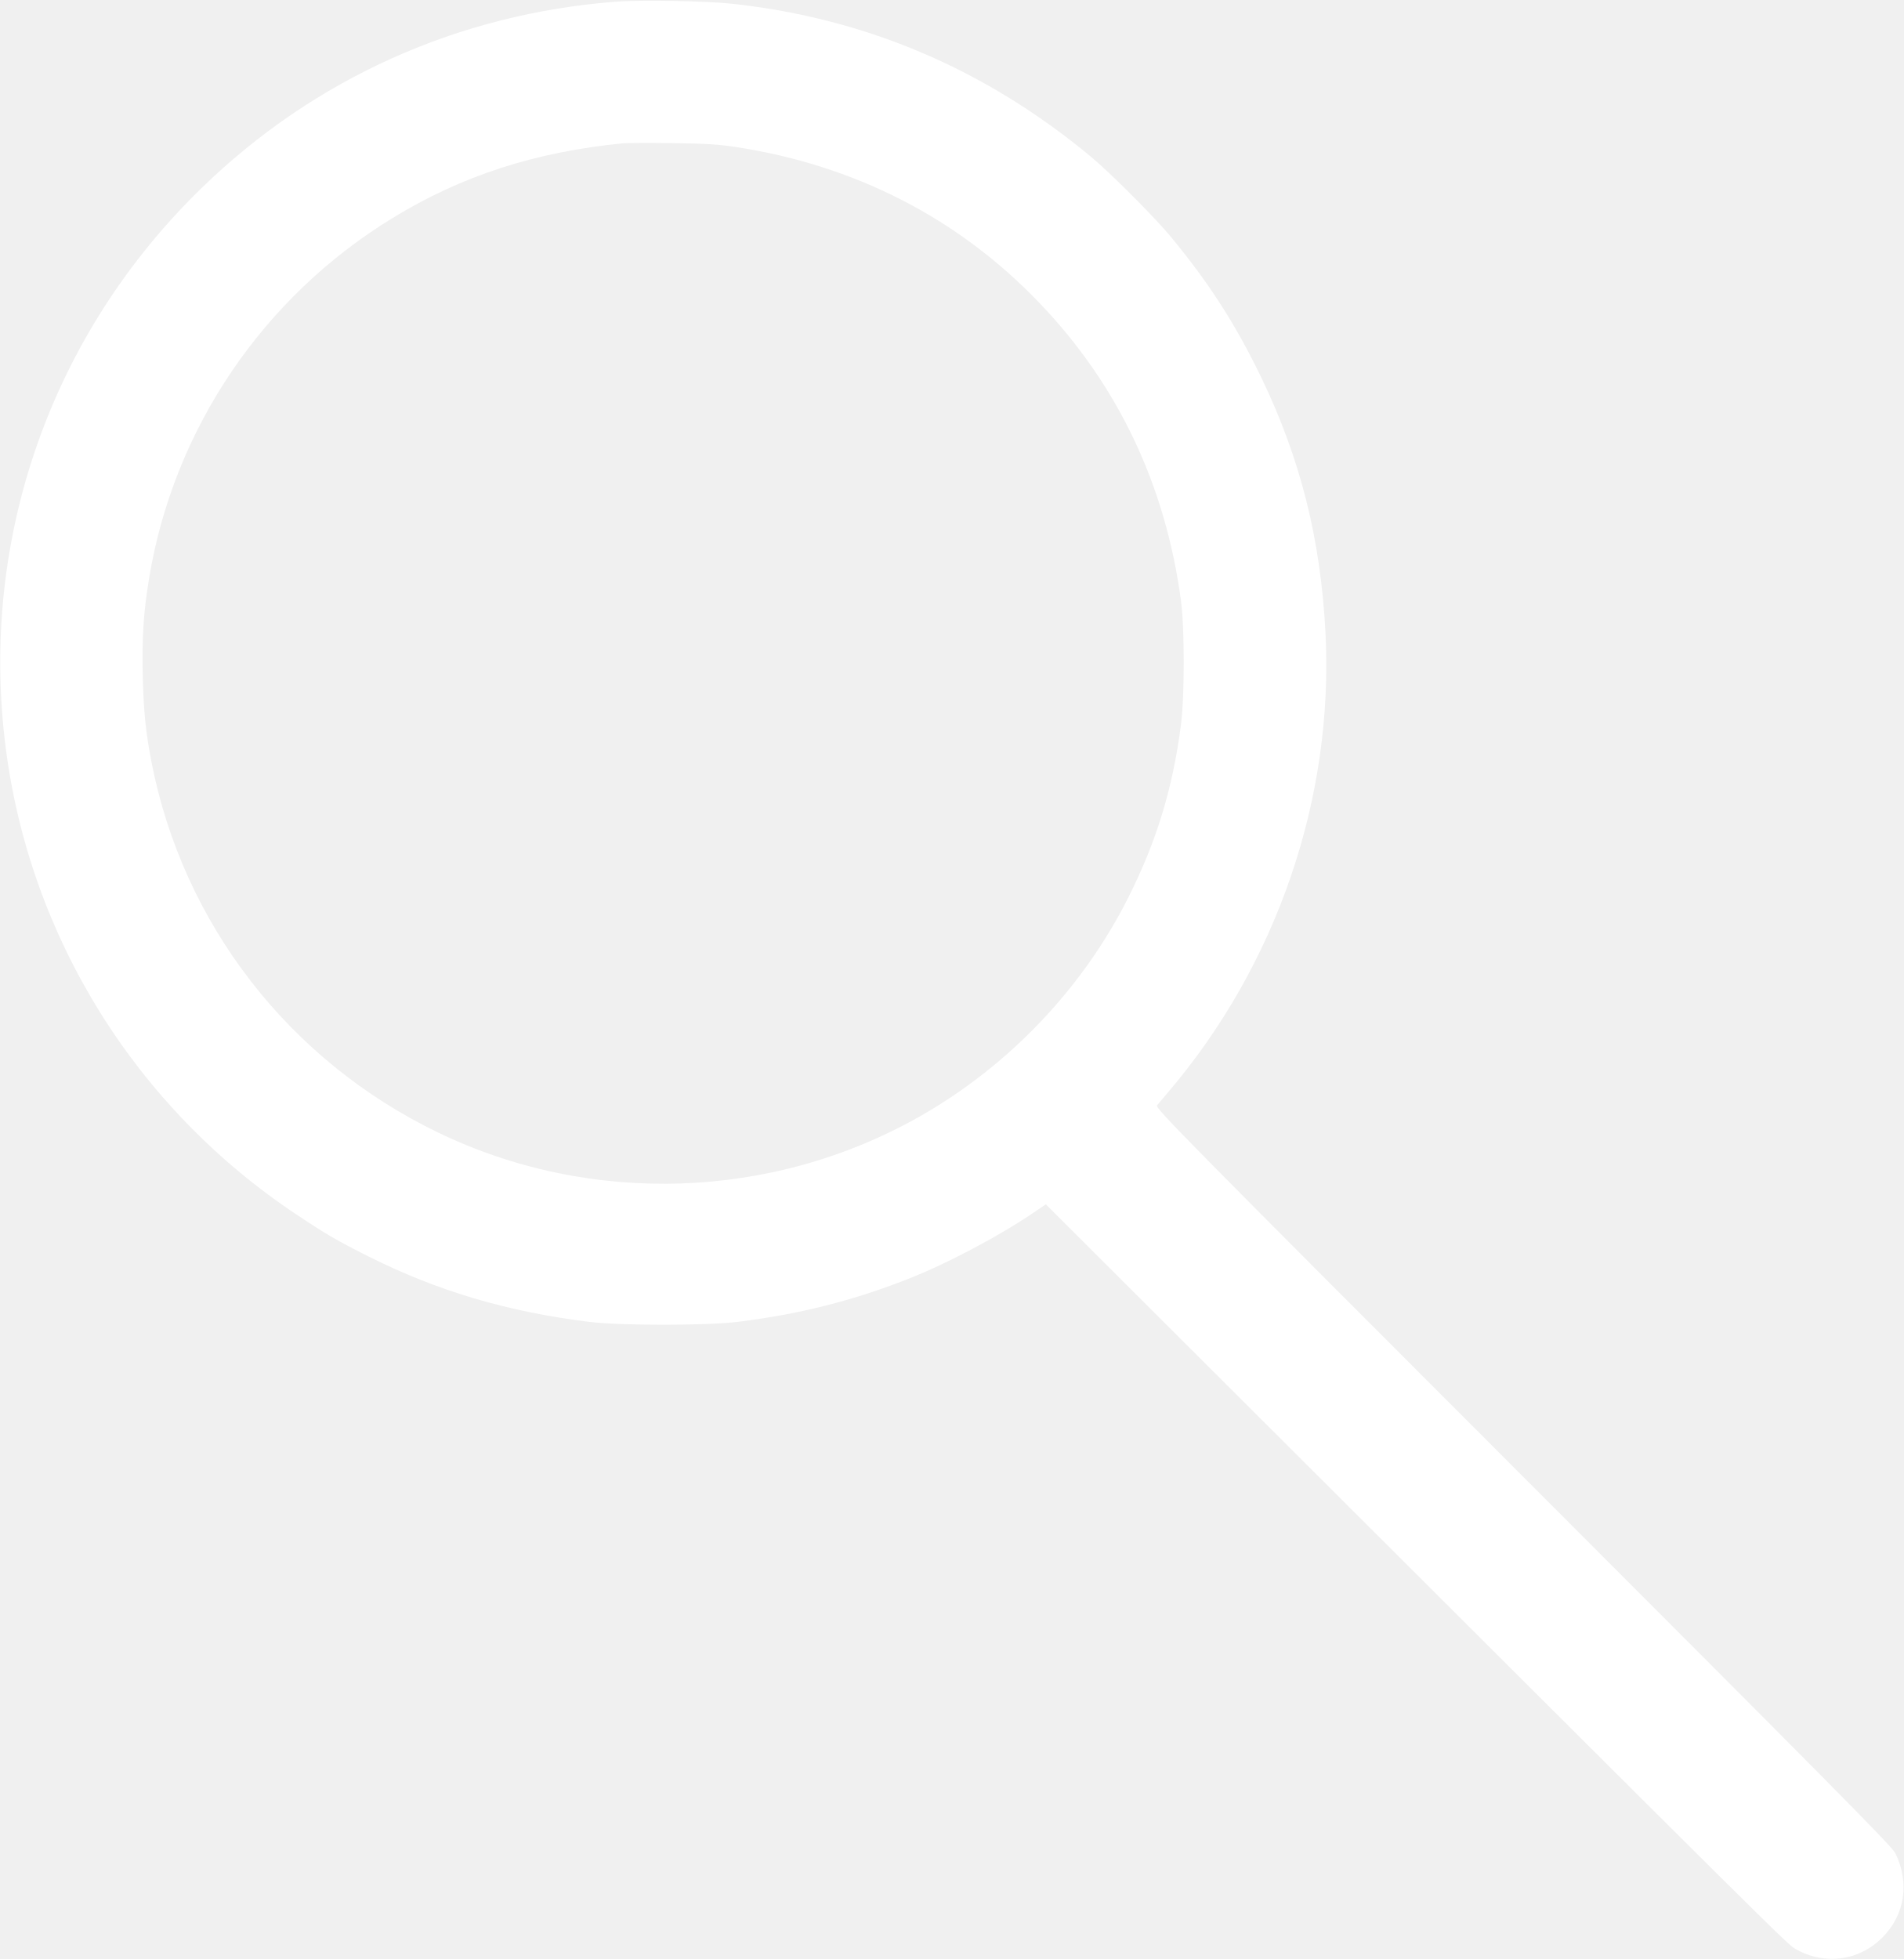
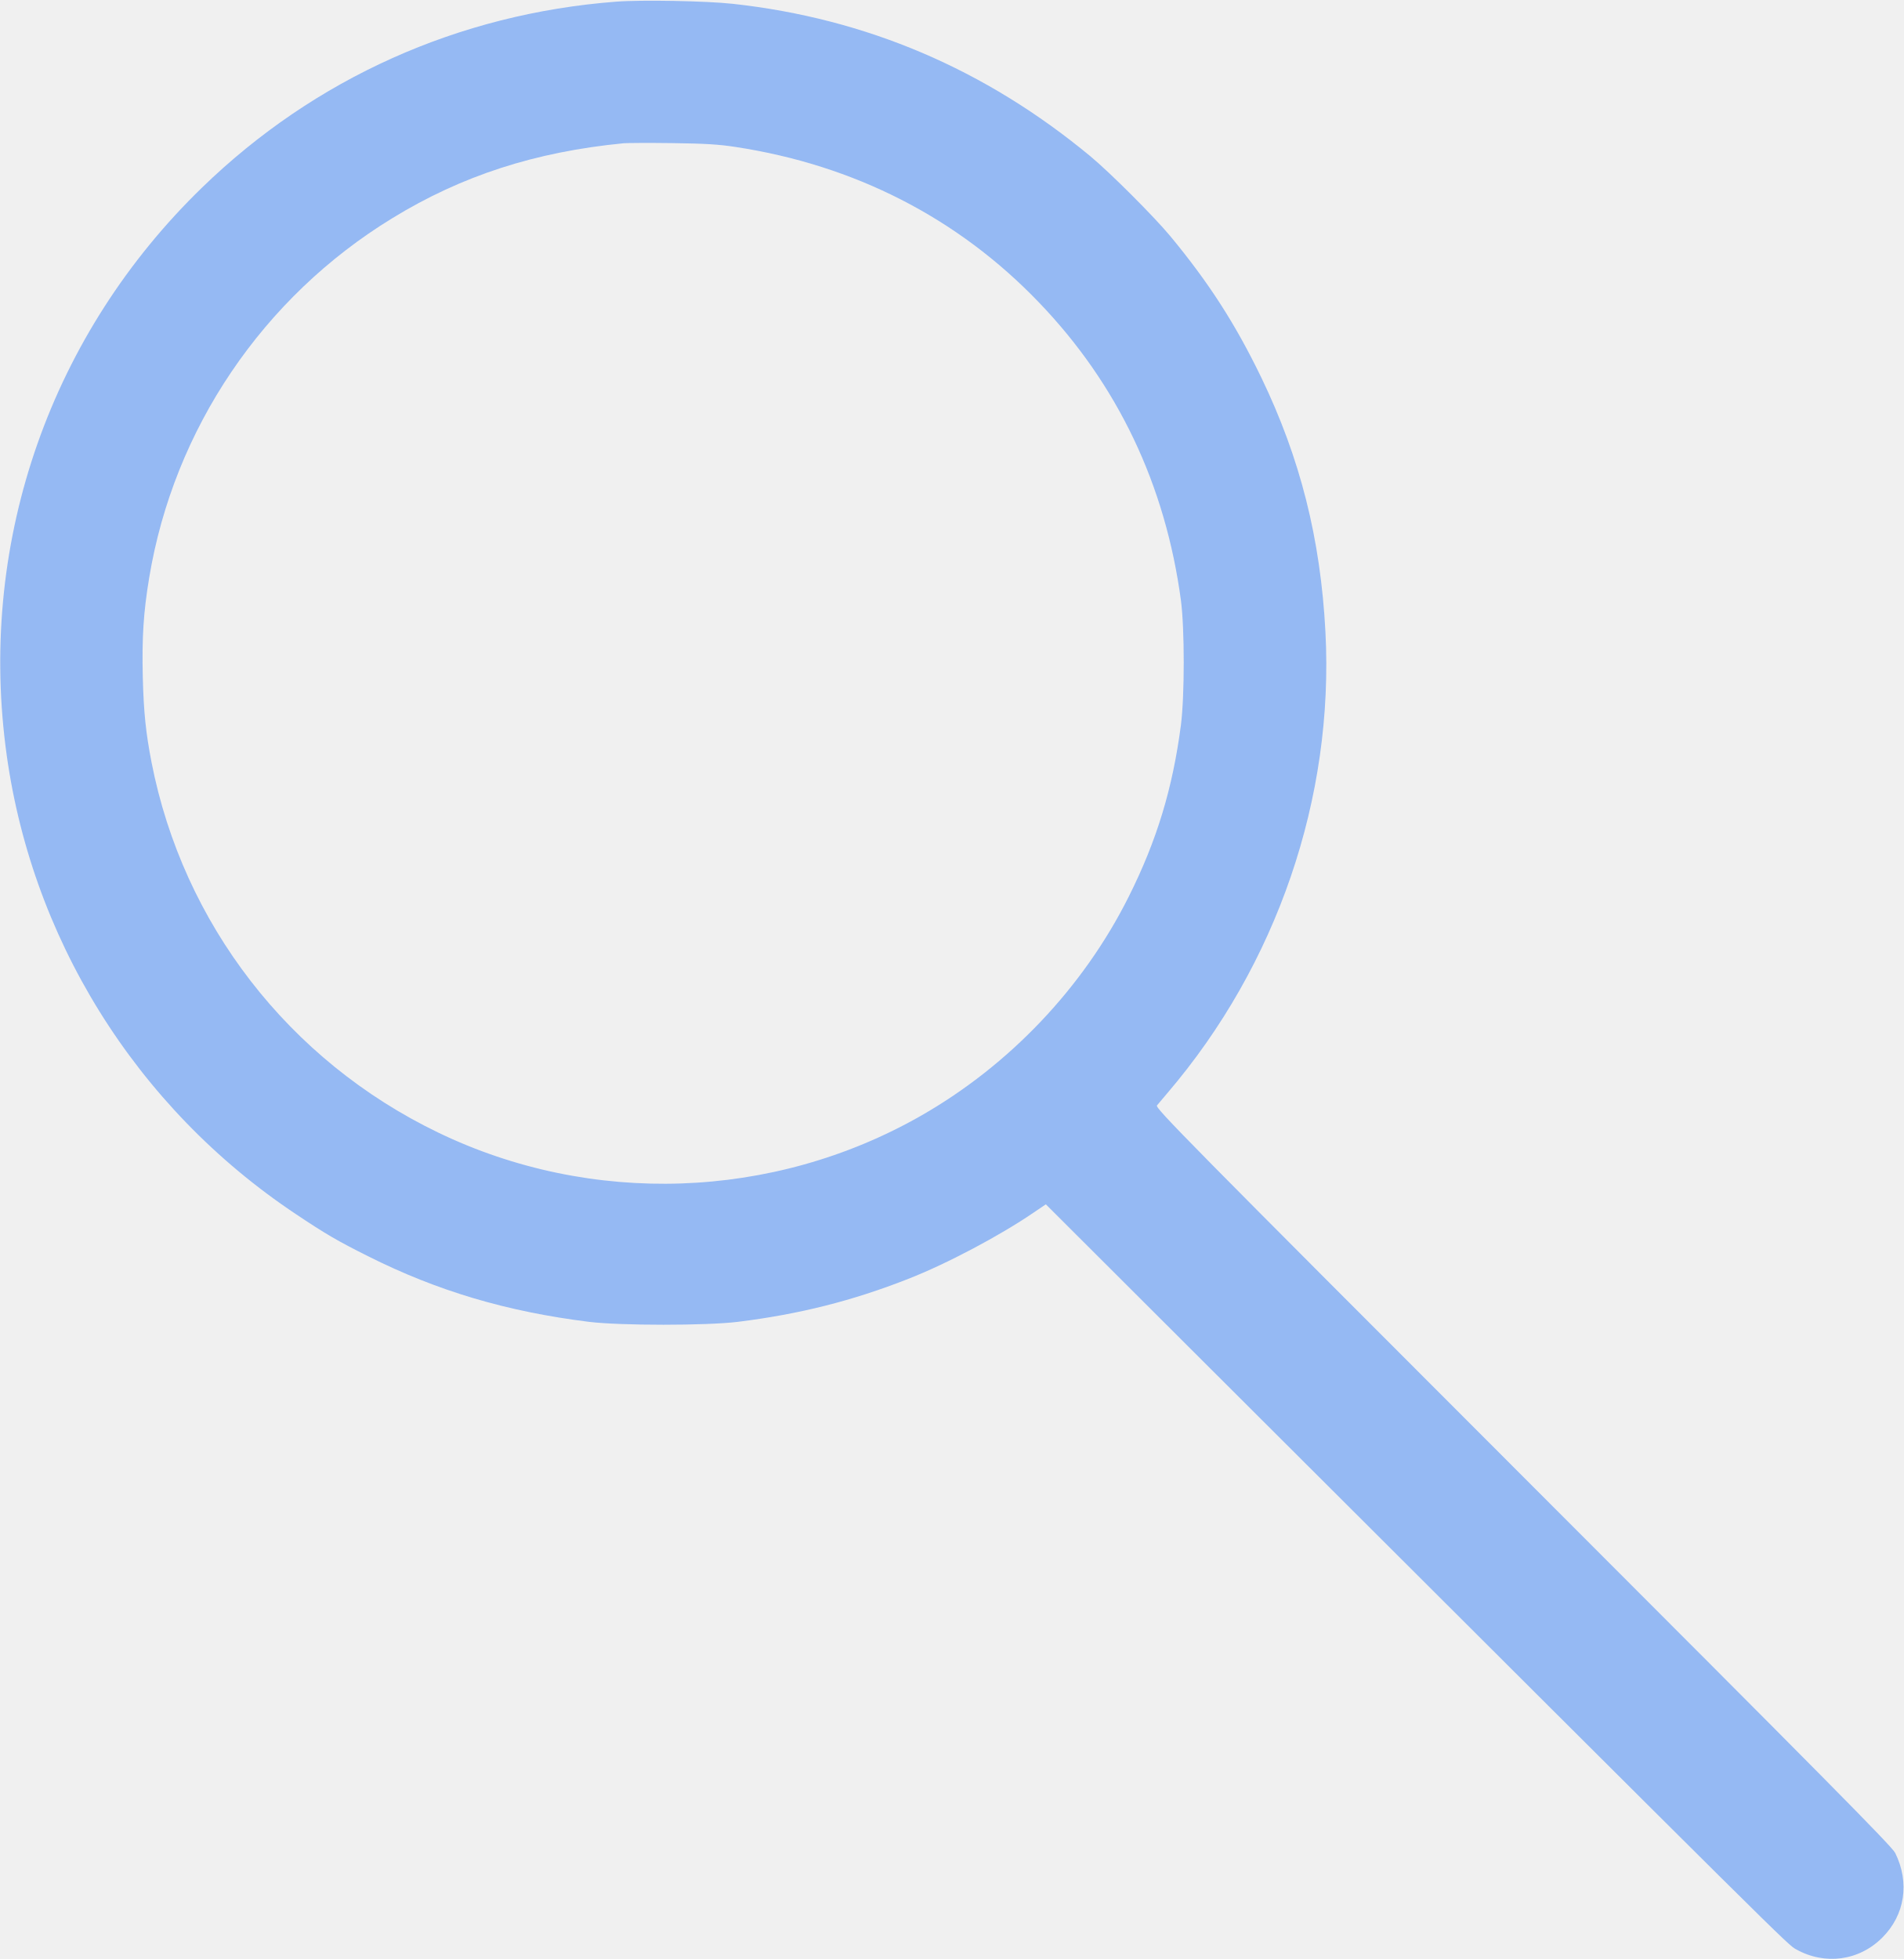
- <svg xmlns="http://www.w3.org/2000/svg" version="1.0" width="1244pt" height="1280pt" viewBox="0 0 1244 1280" preserveAspectRatio="xMidYMid meet">
-   <g transform="translate(0,1280) scale(0.1,-0.1)" fill="#fff" stroke="none">
+ <svg xmlns="http://www.w3.org/2000/svg" version="1.0" width="1244pt" height="1280pt" viewBox="0 0 1244 1280">
+   <g transform="translate(0,1280) scale(0.1,-0.1)" fill="#3b82f680" stroke="none">
    <path d="M4025 12789 c-1029 -79 -1969 -501 -2704 -1214 -985 -955 -1456 -2292 -1285 -3650 156 -1244 849 -2360 1899 -3059 193 -129 272 -175 470 -274 452 -227 906 -362 1445 -429 207 -25 763 -25 970 0 404 50 752 138 1115 281 251 98 600 283 819 433 l80 54 1075 -1073 c3835 -3827 3770 -3762 3828 -3795 189 -105 411 -75 563 77 148 148 180 359 84 553 -21 43 -462 488 -2432 2459 -2212 2213 -2404 2408 -2392 2425 8 10 40 47 70 83 714 836 1088 1927 1031 3011 -32 610 -165 1136 -420 1664 -169 349 -340 615 -592 920 -106 128 -395 417 -524 524 -687 569 -1463 900 -2336 996 -174 19 -598 27 -764 14z m780 -949 c777 -118 1453 -463 1982 -1014 516 -536 829 -1194 930 -1951 24 -186 24 -618 0 -810 -54 -416 -158 -758 -342 -1125 -297 -593 -779 -1101 -1360 -1432 -964 -549 -2153 -590 -3152 -108 -975 470 -1667 1364 -1873 2420 -37 192 -51 323 -57 555 -6 258 4 423 42 651 161 971 742 1831 1588 2348 453 278 935 434 1512 490 22 2 164 3 315 1 217 -3 304 -8 415 -25z" />
  </g>
</svg>
